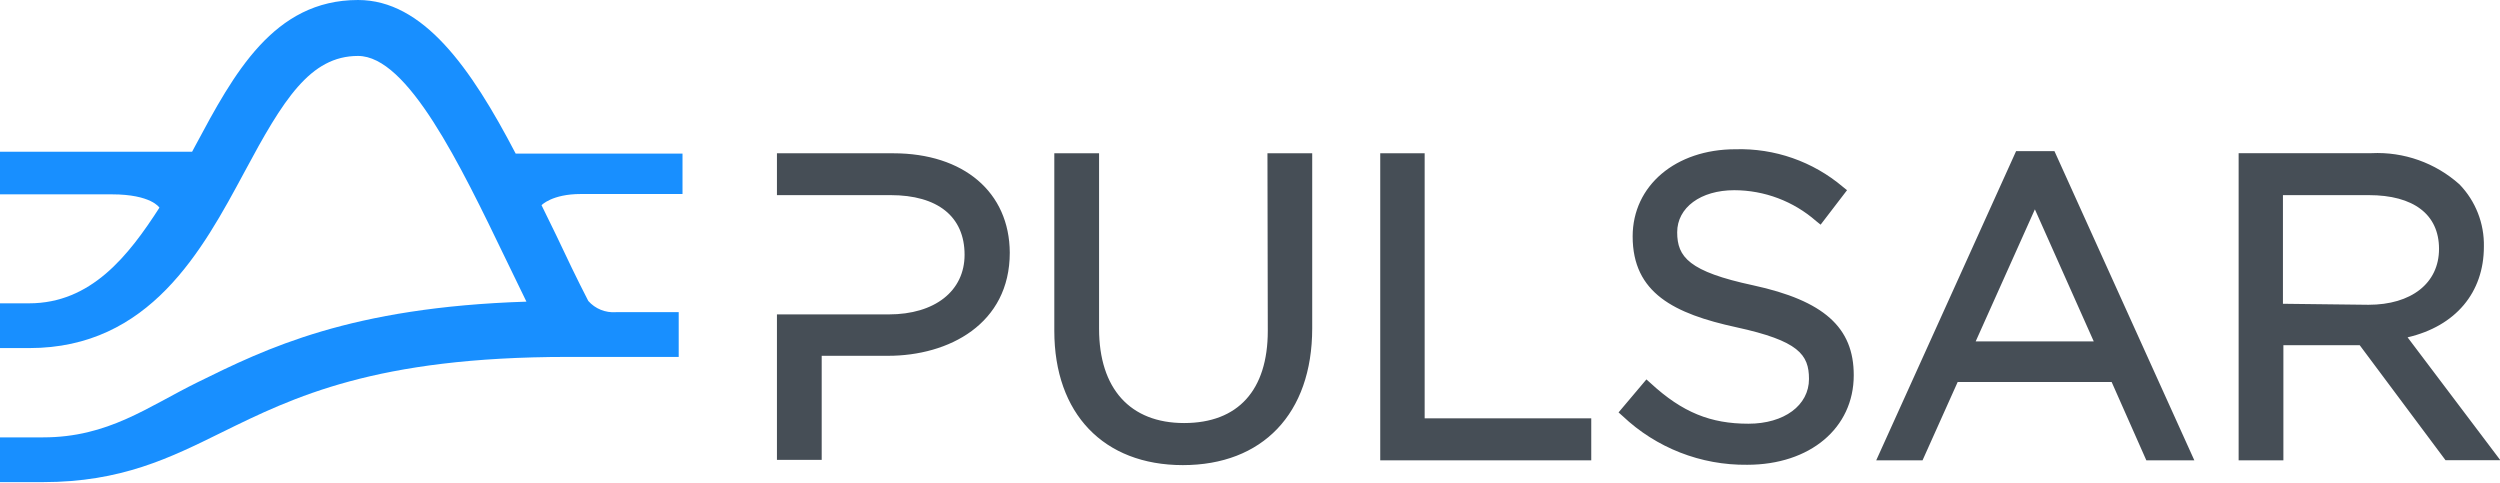
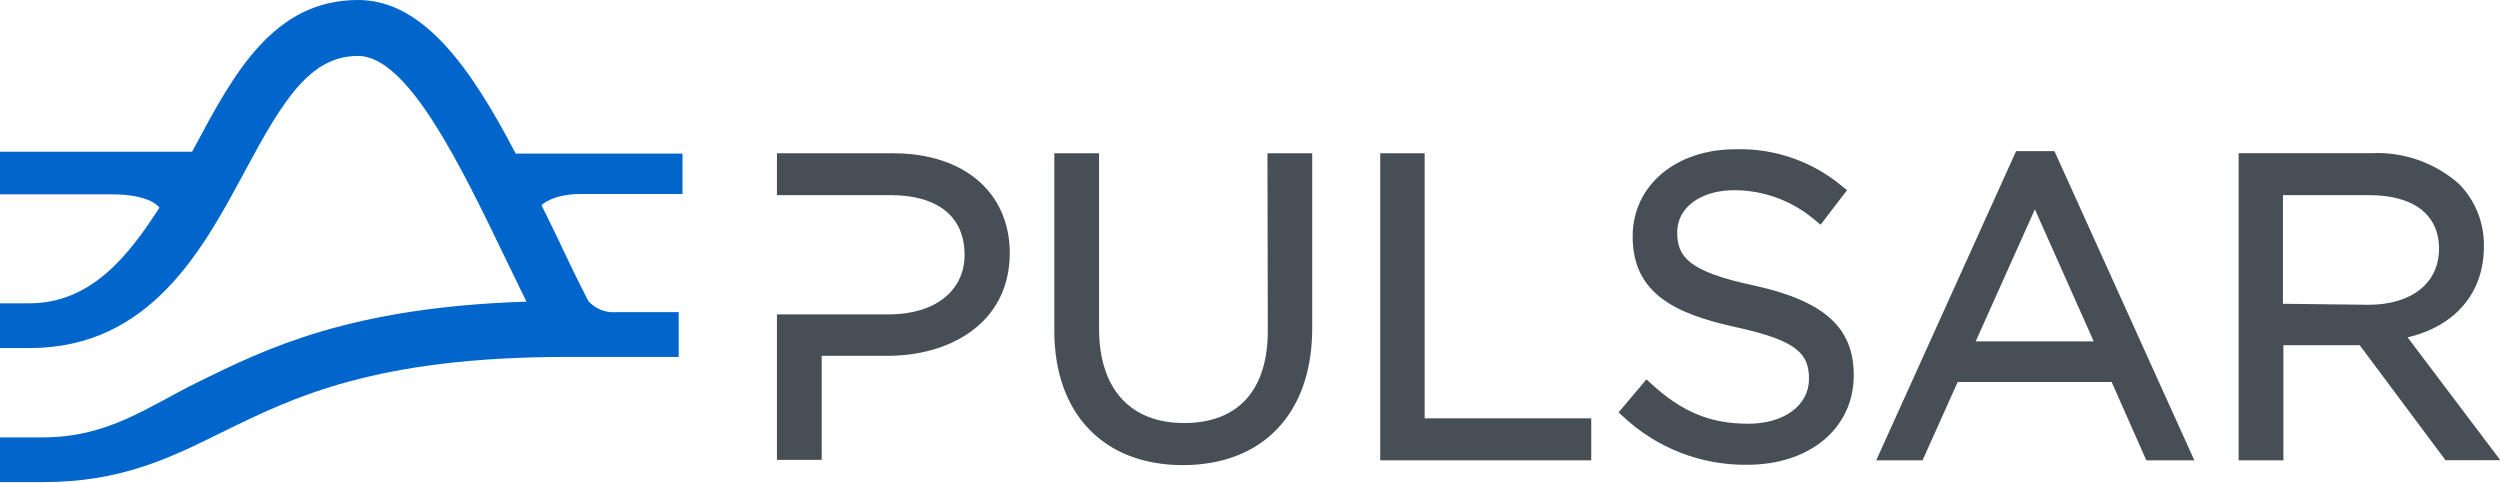
<svg xmlns="http://www.w3.org/2000/svg" viewBox="0 0 223.44 43.08">
  <g data-name="Layer 2">
    <g data-name="Layer 1">
-       <path d="M61 13.73H46.09C42.06 6 37.8 0 32 0c-7.55 0-11.1 6.59-14.53 13l-.3.56H0v3.81h10c3.53 0 4.25 1.19 4.25 1.19-2.77 4.3-6.1 8.55-11.65 8.55H0v4h2.62c10.76 0 15.46-8.73 19.23-15.74C25.31 8.91 27.72 5 32 5c4.44 0 9.11 9.66 13.22 18.19.6 1.24 1.21 2.51 1.83 3.77-15.76.5-23.27 4.19-29.38 7.2-4.47 2.2-8 4.93-13.81 4.93H0v4h3.83c7 0 11.36-2.16 16-4.45 6.43-3.16 13.72-6.74 30.9-6.74h9.93v-4h-5.61a3 3 0 01-2.47-1C51.6 25 50.64 23 49.7 21l-1.3-2.66s.93-1 3.51-1H61z" fill="#188fff" />
+       <path d="M61 13.73H46.09C42.06 6 37.8 0 32 0c-7.55 0-11.1 6.59-14.53 13l-.3.56H0v3.81h10c3.53 0 4.25 1.19 4.25 1.19-2.77 4.3-6.1 8.55-11.65 8.55H0v4h2.62c10.76 0 15.46-8.73 19.23-15.74C25.31 8.91 27.72 5 32 5c4.44 0 9.11 9.66 13.22 18.19.6 1.24 1.21 2.51 1.83 3.77-15.76.5-23.27 4.19-29.38 7.2-4.47 2.2-8 4.93-13.81 4.93H0v4h3.83c7 0 11.36-2.16 16-4.45 6.43-3.16 13.72-6.74 30.9-6.74h9.93v-4h-5.61a3 3 0 01-2.47-1C51.6 25 50.64 23 49.7 21l-1.3-2.66s.93-1 3.51-1H61z" fill="#0066cc" />
      <path d="M79.83 13.7H69.44v3.74H79.6c4.2 0 6.61 1.91 6.61 5.33 0 3.24-2.66 5.33-6.77 5.33h-10v13h4v-9.3h5.93c5.42 0 10.88-2.83 10.88-9.22-.03-5.4-4.11-8.88-10.42-8.88zm33.48 15.87c0 5.31-2.66 8.24-7.48 8.24s-7.6-3.07-7.6-8.43V13.7h-4v15.87c0 7.39 4.4 12 11.49 12s11.56-4.57 11.56-12.23V13.7h-4zm14.02-15.87h-3.97v27.44h18.86v-3.75h-14.89V13.7zm29.36 11.8c-5.74-1.23-6.79-2.53-6.79-4.74S152 17 155 17a11.12 11.12 0 017.32 2.76l.4.32 2.36-3.08-.37-.3a14.22 14.22 0 00-9.61-3.36c-5.32 0-9.18 3.24-9.18 7.79 0 5.06 3.71 6.91 9.27 8.12s6.49 2.44 6.49 4.62c0 2.36-2.22 4-5.41 4-3.37 0-5.9-1-8.74-3.62l-.38-.34-2.49 2.95.36.32a15.91 15.91 0 0011.14 4.36c5.61 0 9.52-3.28 9.52-8 .01-4.28-2.68-6.67-8.99-8.04zm23.5-11.99l-12.5 27.63h4.14l3.14-7h13.76l3.1 7h4.29l-12.5-27.63zm-3.61 17l5.29-11.8 5.26 11.8zm38.6-.36c4.29-1 6.82-4 6.82-8.11a7.77 7.77 0 00-2.18-5.56 11 11 0 00-7.87-2.79h-11.87v27.45h4V30.85h6.82l7.67 10.28h4.9zm-11.14-3v-9.71h7.67c4 0 6.28 1.72 6.28 4.8s-2.48 5-6.31 5z" fill="#464e56" />
    </g>
  </g>
</svg>
